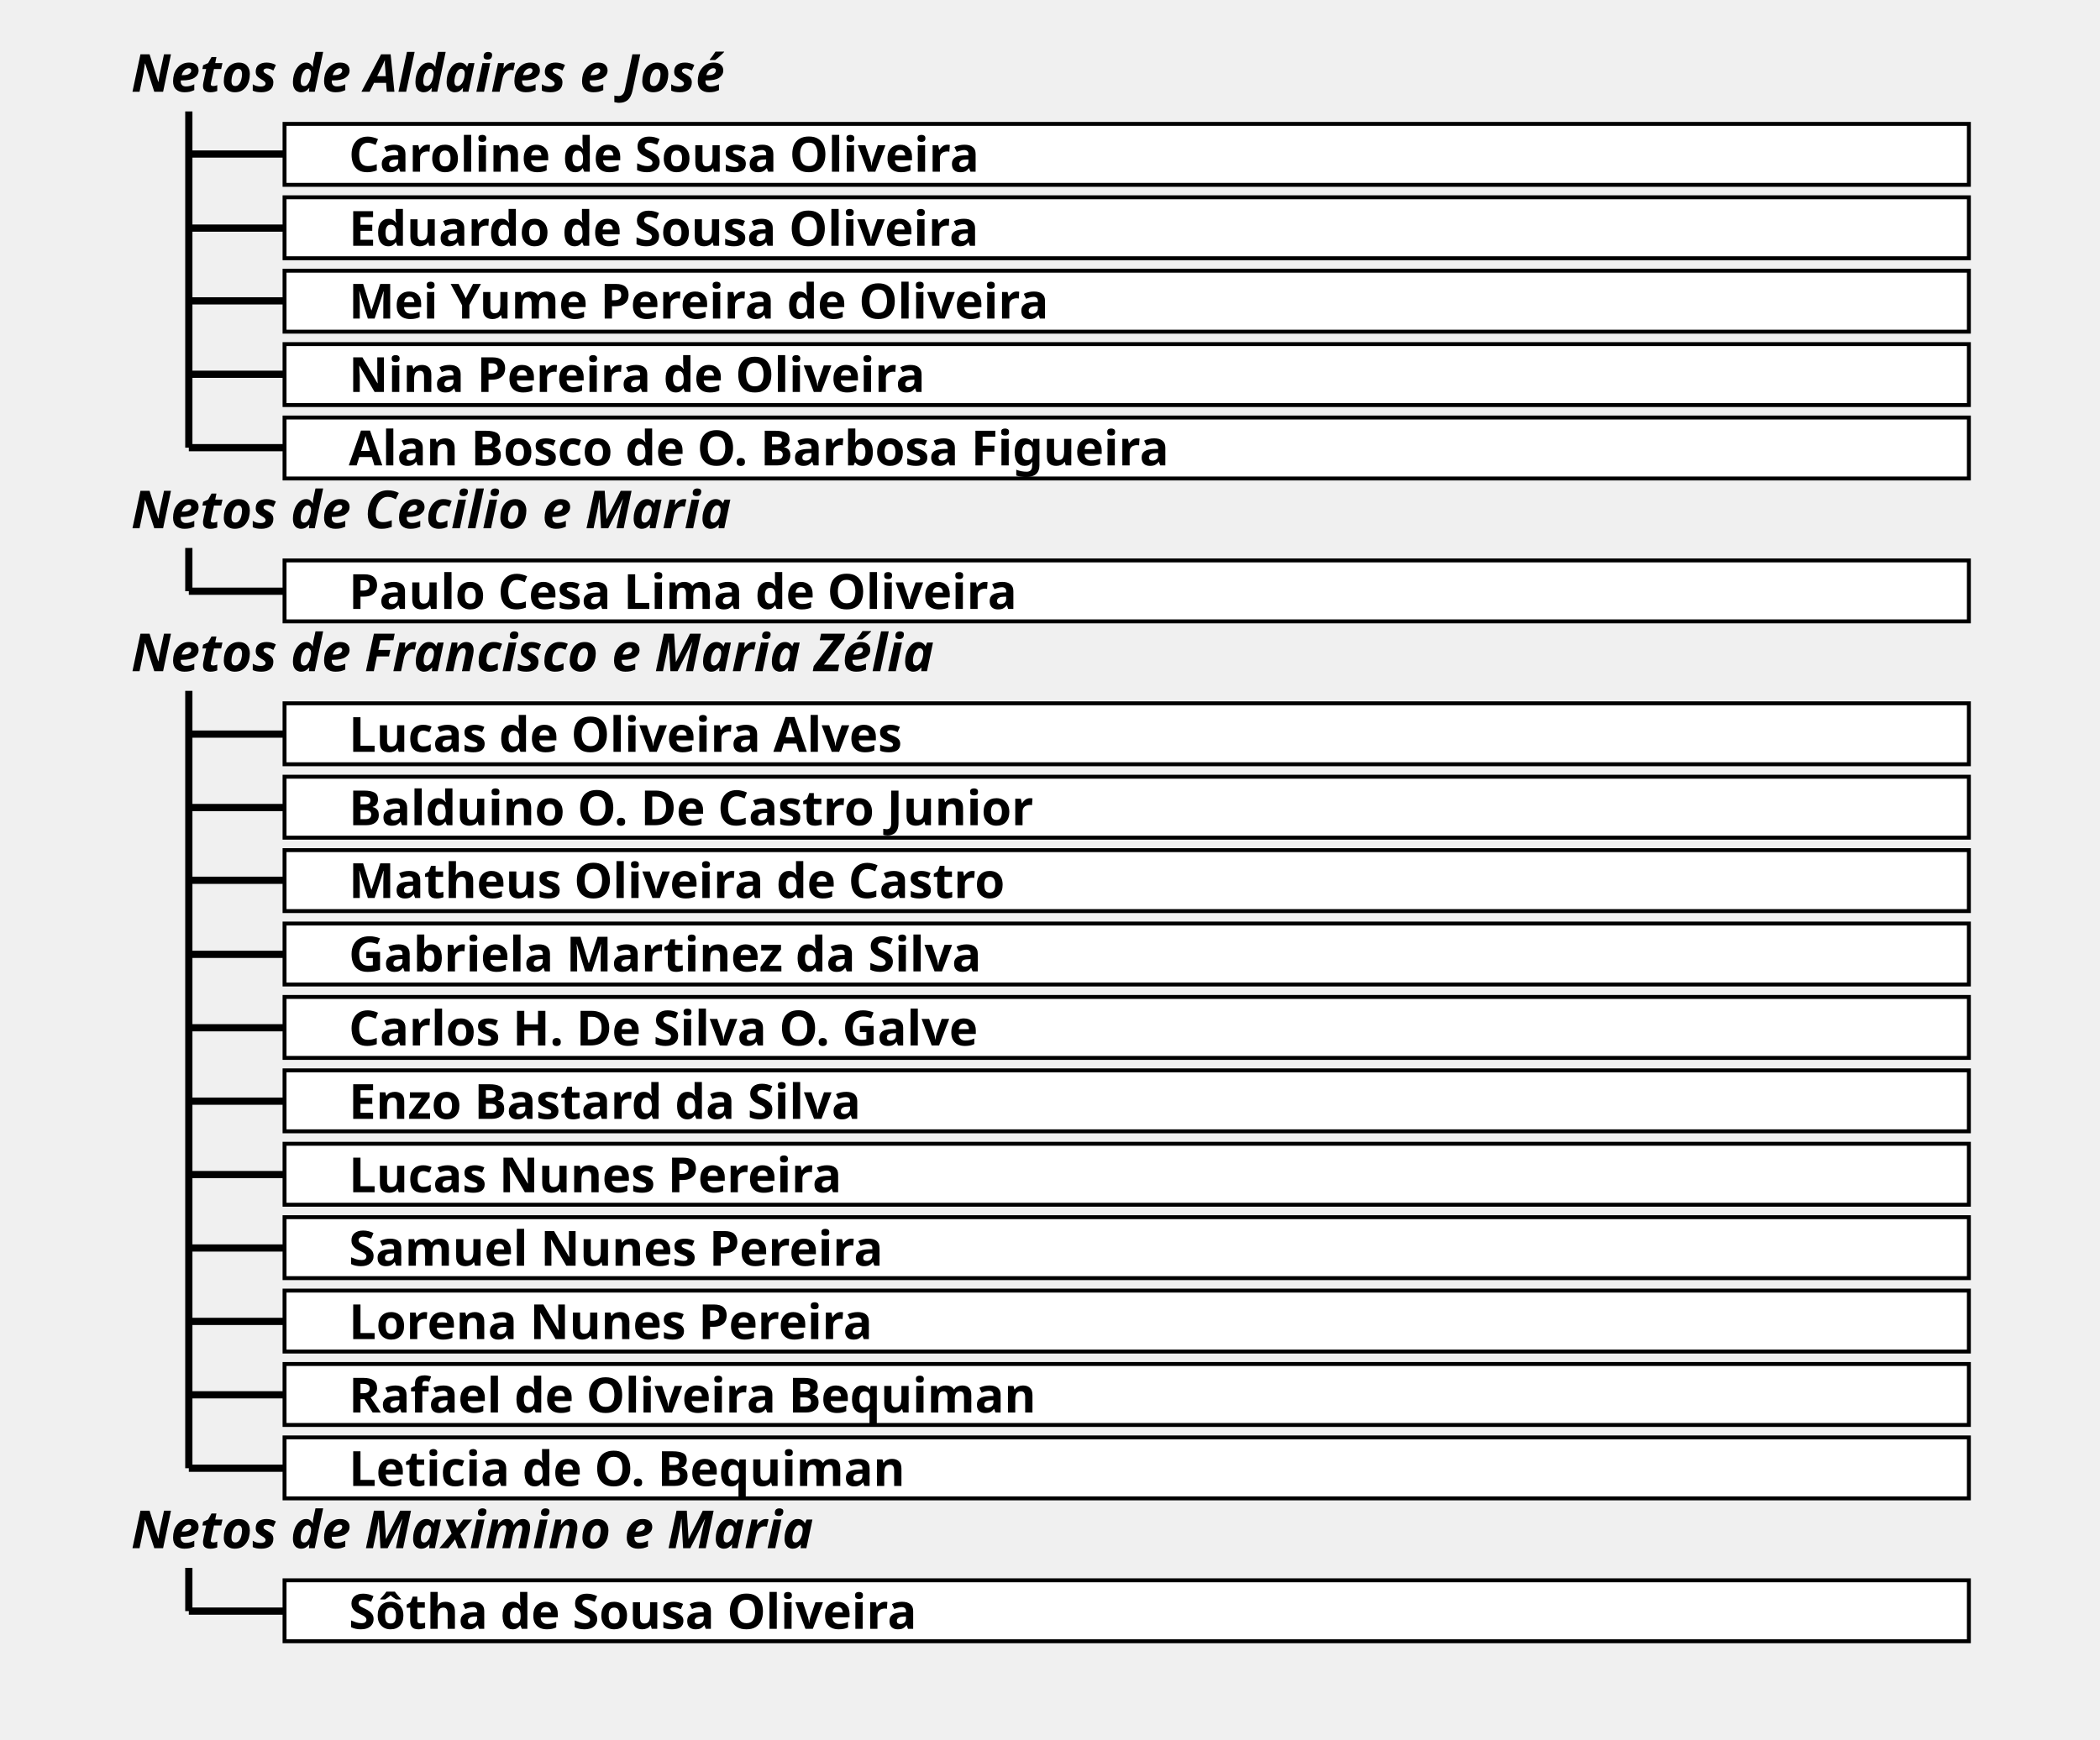
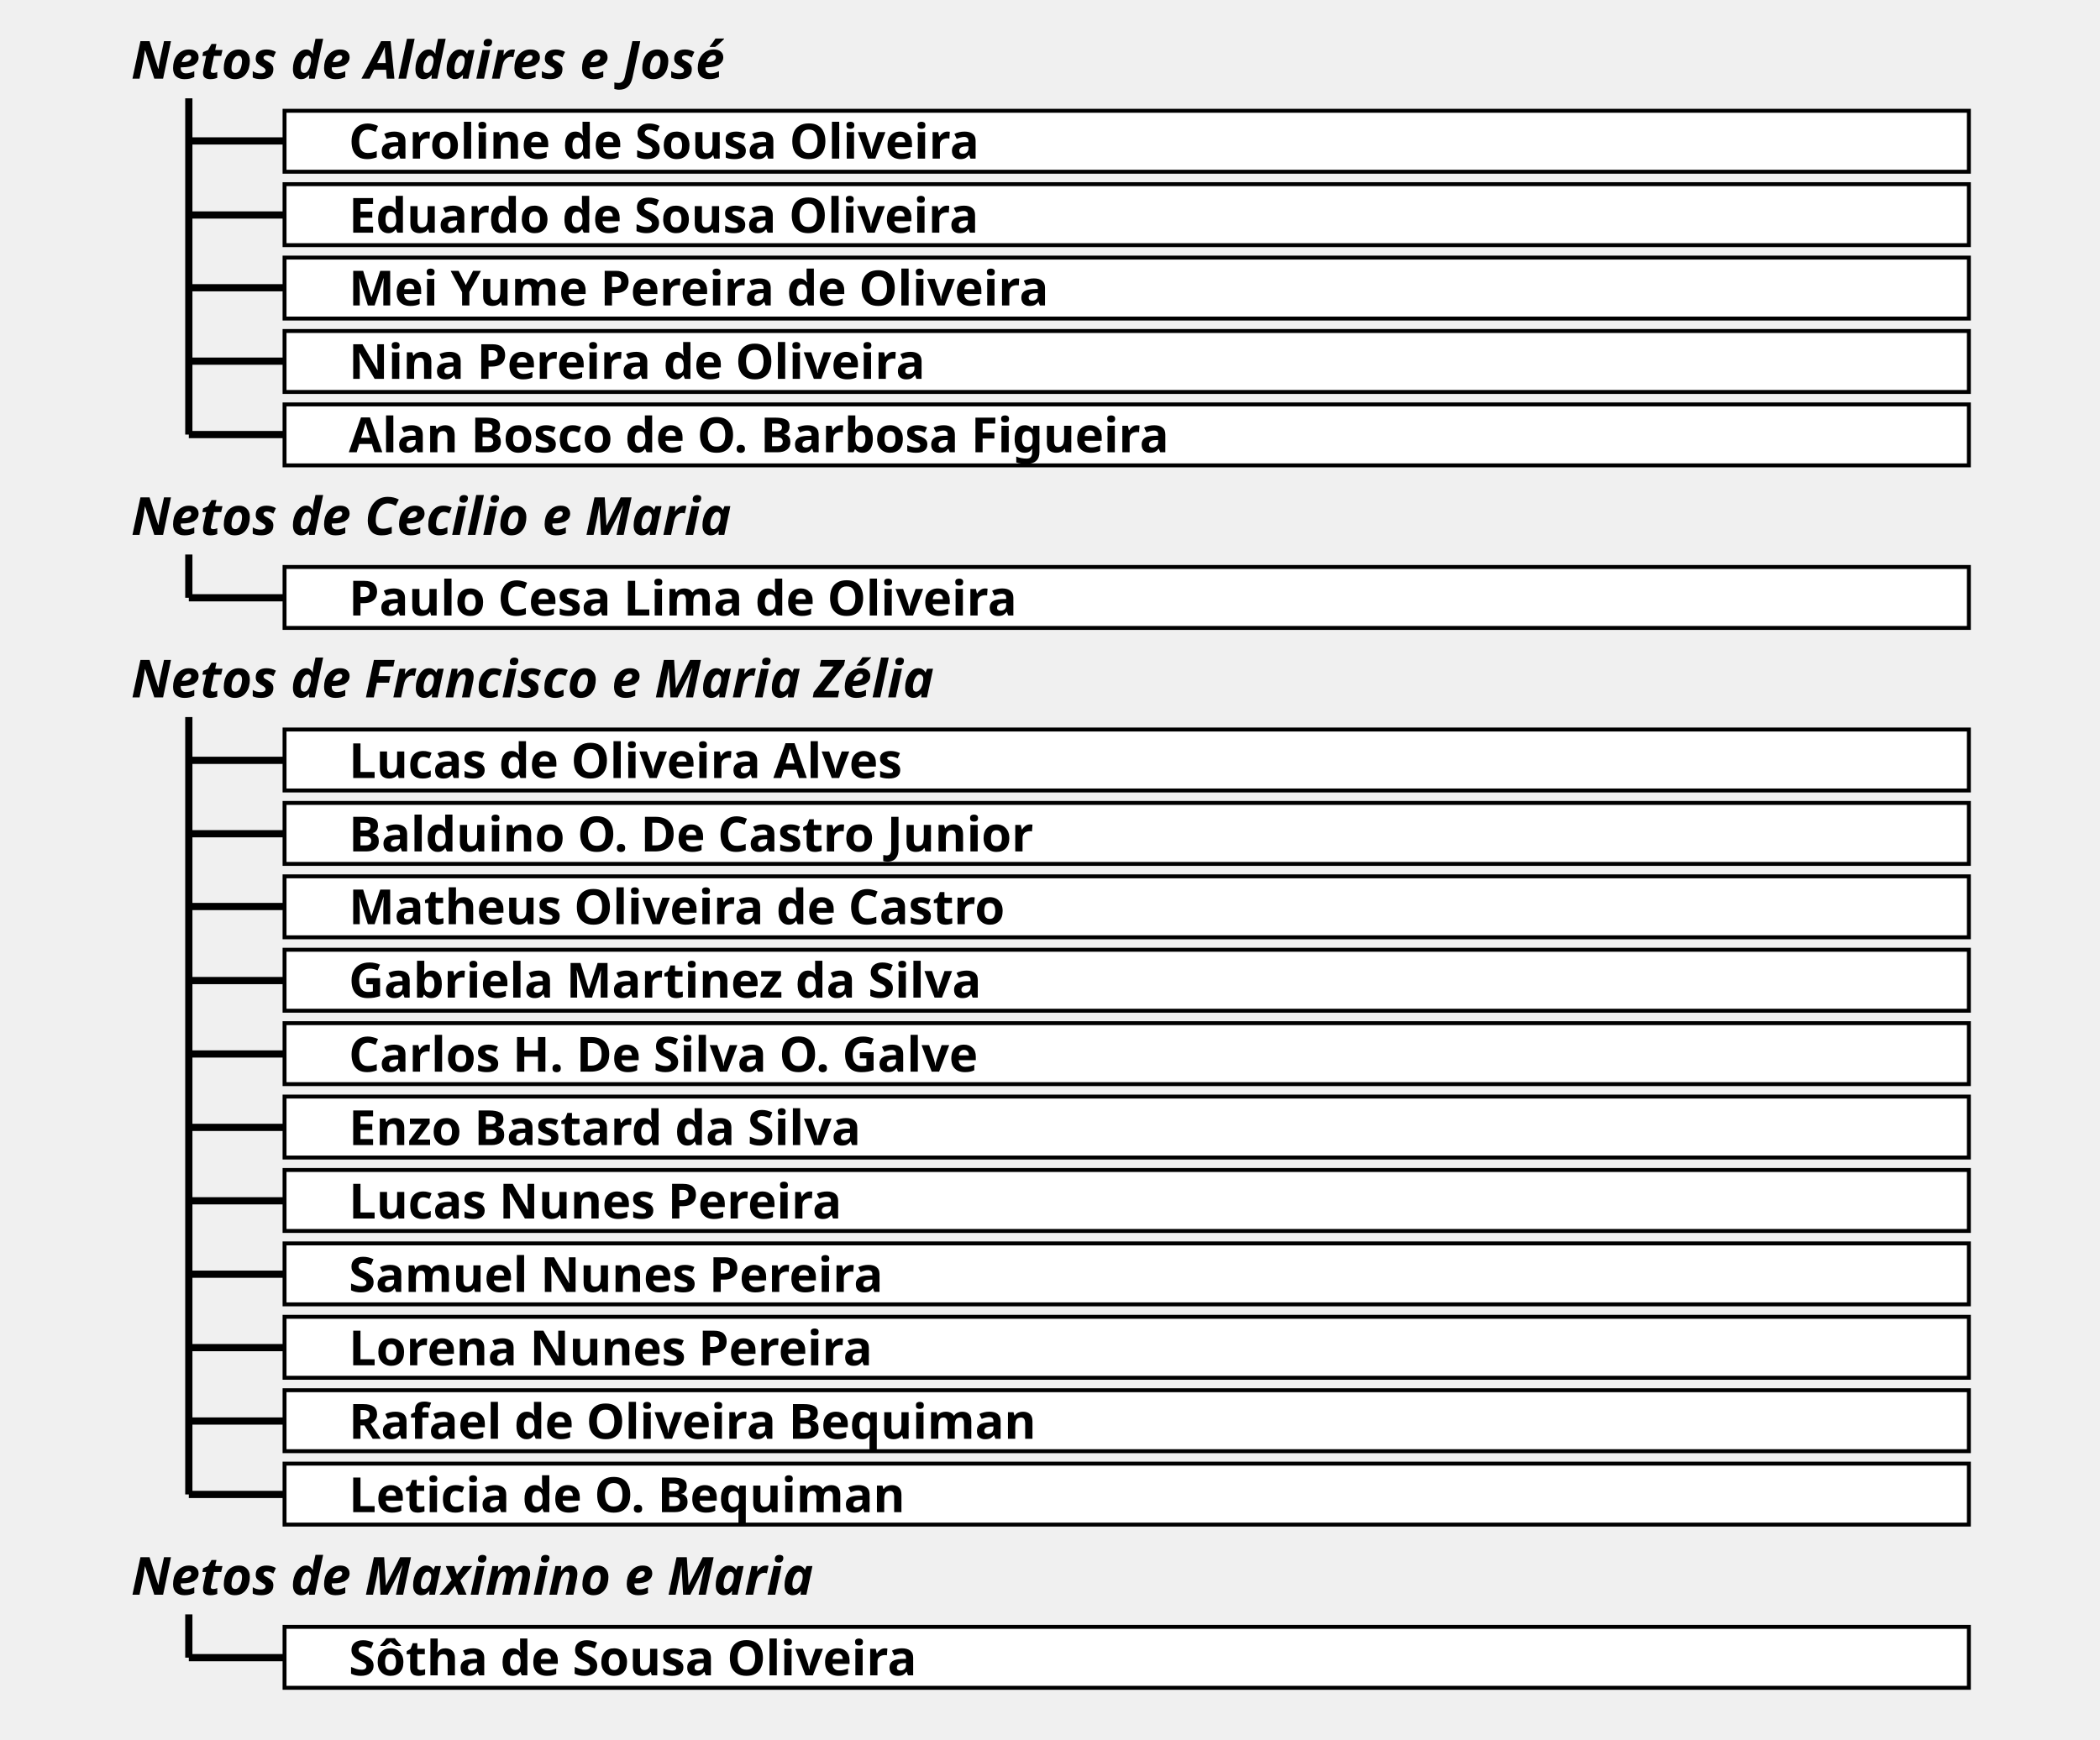
<svg xmlns="http://www.w3.org/2000/svg" id="Layer_1" version="1.1" viewBox="0 0 320.3 265.4">
  <defs>
    <style>
-       .hdr { font-family: AGaramondPro-Italic, "Adobe Garamond Pro"; font-size: 8px; font-style: italic; font-weight: 700; }
-       .sec { font-family: AGaramondPro-Bold, "Adobe Garamond Pro"; font-size: 9.8px; font-weight: 700; }
-       .ttl { font-family: AGaramondPro-Bold, "Adobe Garamond Pro"; font-size: 11.5px; font-weight: 700; }
-       .nm { font-family: AGaramondPro-Bold, "Adobe Garamond Pro"; font-size: 7.4px; font-weight: 700; }
-       .box { fill: #fff; stroke: #000; stroke-width: .6px; stroke-miterlimit: 11.3; }
-       .ln { fill: none; stroke: #000; stroke-width: 1.1px; stroke-miterlimit: 11.3; }
+       .st0 {
+         font-family: AGaramondPro-Bold, 'Adobe Garamond Pro';
+         font-size: 7.4px;
+       }
+ 
+       .st0, .st1, .st2 {
+         isolation: isolate;
+       }
+ 
+       .st0, .st2 {
+         font-weight: 700;
+       }
+ 
+       .st3 {
+         fill: none;
+         stroke-width: 1.1px;
+       }
+ 
+       .st3, .st4 {
+         stroke: #000;
+         stroke-miterlimit: 11.3;
+       }
+ 
+       .st4 {
+         fill: #fff;
+         stroke-width: .6px;
+       }
+ 
+       .st2 {
+         font-family: AGaramondPro-BoldItalic, 'Adobe Garamond Pro';
+         font-size: 8px;
+         font-style: italic;
+       }
    </style>
  </defs>
-   <text class="hdr" transform="translate(20 14.0)">
-     <tspan x="0" y="0">Netos de Aldaires e José</tspan>
-   </text>
-   <path class="ln" d="M28.8,17.0v51.3" />
-   <line class="ln" x1="28.8" y1="23.5" x2="43.4" y2="23.5" />
-   <rect class="box" x="43.4" y="18.9" width="256.9" height="9.3" />
-   <text class="nm" transform="translate(53.2 26.2)">
-     <tspan x="0" y="0">Caroline de Sousa Oliveira</tspan>
-   </text>
-   <line class="ln" x1="28.8" y1="34.8" x2="43.4" y2="34.8" />
-   <rect class="box" x="43.4" y="30.1" width="256.9" height="9.3" />
-   <text class="nm" transform="translate(53.2 37.5)">
-     <tspan x="0" y="0">Eduardo de Sousa Oliveira</tspan>
-   </text>
-   <line class="ln" x1="28.8" y1="45.9" x2="43.4" y2="45.9" />
-   <rect class="box" x="43.4" y="41.3" width="256.9" height="9.3" />
-   <text class="nm" transform="translate(53.2 48.6)">
-     <tspan x="0" y="0">Mei Yume Pereira de Oliveira</tspan>
-   </text>
-   <line class="ln" x1="28.8" y1="57.1" x2="43.4" y2="57.1" />
-   <rect class="box" x="43.4" y="52.5" width="256.9" height="9.3" />
-   <text class="nm" transform="translate(53.2 59.8)">
-     <tspan x="0" y="0">Nina Pereira de Oliveira</tspan>
-   </text>
-   <line class="ln" x1="28.8" y1="68.3" x2="43.4" y2="68.3" />
-   <rect class="box" x="43.4" y="63.7" width="256.9" height="9.3" />
-   <text class="nm" transform="translate(53.2 71.0)">
-     <tspan x="0" y="0">Alan Bosco de O. Barbosa Figueira</tspan>
-   </text>
-   <text class="hdr" transform="translate(20 80.6)">
-     <tspan x="0" y="0">Netos de Cecilio e Maria</tspan>
-   </text>
-   <path class="ln" d="M28.8,83.6v6.6" />
-   <line class="ln" x1="28.8" y1="90.2" x2="43.4" y2="90.2" />
-   <rect class="box" x="43.4" y="85.5" width="256.9" height="9.3" />
-   <text class="nm" transform="translate(53.2 92.9)">
-     <tspan x="0" y="0">Paulo Cesa Lima de Oliveira</tspan>
-   </text>
-   <text class="hdr" transform="translate(20 102.4)">
-     <tspan x="0" y="0">Netos de Francisco e Maria Zélia</tspan>
-   </text>
-   <path class="ln" d="M28.8,105.4v118.6" />
-   <line class="ln" x1="28.8" y1="112.0" x2="43.4" y2="112.0" />
-   <rect class="box" x="43.4" y="107.3" width="256.9" height="9.3" />
-   <text class="nm" transform="translate(53.2 114.7)">
-     <tspan x="0" y="0">Lucas de Oliveira Alves</tspan>
-   </text>
-   <line class="ln" x1="28.8" y1="123.2" x2="43.4" y2="123.2" />
-   <rect class="box" x="43.4" y="118.5" width="256.9" height="9.3" />
-   <text class="nm" transform="translate(53.2 125.9)">
-     <tspan x="0" y="0">Balduino O. De Castro Junior</tspan>
-   </text>
-   <line class="ln" x1="28.8" y1="134.3" x2="43.4" y2="134.3" />
-   <rect class="box" x="43.4" y="129.7" width="256.9" height="9.3" />
-   <text class="nm" transform="translate(53.2 137.0)">
-     <tspan x="0" y="0">Matheus Oliveira de Castro</tspan>
-   </text>
-   <line class="ln" x1="28.8" y1="145.6" x2="43.4" y2="145.6" />
-   <rect class="box" x="43.4" y="140.9" width="256.9" height="9.3" />
-   <text class="nm" transform="translate(53.2 148.2)">
-     <tspan x="0" y="0">Gabriela Martinez da Silva</tspan>
-   </text>
-   <line class="ln" x1="28.8" y1="156.8" x2="43.4" y2="156.8" />
-   <rect class="box" x="43.4" y="152.1" width="256.9" height="9.3" />
-   <text class="nm" transform="translate(53.2 159.5)">
-     <tspan x="0" y="0">Carlos H. De Silva O. Galve</tspan>
-   </text>
-   <line class="ln" x1="28.8" y1="168.0" x2="43.4" y2="168.0" />
-   <rect class="box" x="43.4" y="163.3" width="256.9" height="9.3" />
-   <text class="nm" transform="translate(53.2 170.7)">
-     <tspan x="0" y="0">Enzo Bastard da Silva</tspan>
-   </text>
-   <line class="ln" x1="28.8" y1="179.2" x2="43.4" y2="179.2" />
-   <rect class="box" x="43.4" y="174.5" width="256.9" height="9.3" />
-   <text class="nm" transform="translate(53.2 181.9)">
-     <tspan x="0" y="0">Lucas Nunes Pereira</tspan>
-   </text>
-   <line class="ln" x1="28.8" y1="190.4" x2="43.4" y2="190.4" />
-   <rect class="box" x="43.4" y="185.7" width="256.9" height="9.3" />
-   <text class="nm" transform="translate(53.2 193.1)">
-     <tspan x="0" y="0">Samuel Nunes Pereira</tspan>
-   </text>
-   <line class="ln" x1="28.8" y1="201.6" x2="43.4" y2="201.6" />
-   <rect class="box" x="43.4" y="196.9" width="256.9" height="9.3" />
-   <text class="nm" transform="translate(53.2 204.3)">
-     <tspan x="0" y="0">Lorena Nunes Pereira</tspan>
-   </text>
-   <line class="ln" x1="28.8" y1="212.8" x2="43.4" y2="212.8" />
-   <rect class="box" x="43.4" y="208.1" width="256.9" height="9.3" />
-   <text class="nm" transform="translate(53.2 215.5)">
-     <tspan x="0" y="0">Rafael de Oliveira Bequiman</tspan>
-   </text>
-   <line class="ln" x1="28.8" y1="224.0" x2="43.4" y2="224.0" />
-   <rect class="box" x="43.4" y="219.3" width="256.9" height="9.3" />
-   <text class="nm" transform="translate(53.2 226.7)">
-     <tspan x="0" y="0">Leticia de O. Bequiman</tspan>
-   </text>
-   <text class="hdr" transform="translate(20 236.2)">
-     <tspan x="0" y="0">Netos de Maximino e Maria</tspan>
-   </text>
-   <path class="ln" d="M28.8,239.2v6.6" />
-   <line class="ln" x1="28.8" y1="245.8" x2="43.4" y2="245.8" />
-   <rect class="box" x="43.4" y="241.1" width="256.9" height="9.3" />
-   <text class="nm" transform="translate(53.2 248.5)">
-     <tspan x="0" y="0">Sôtha de Sousa Oliveira</tspan>
-   </text>
+   <g>
+     <g class="st1">
+       <text class="st2" transform="translate(20 12)">
+         <tspan x="0" y="0">Netos de Aldaires e José</tspan>
+       </text>
+     </g>
+     <path class="st3" d="M28.8,15v51.3" />
+     <line class="st3" x1="28.8" y1="21.5" x2="43.4" y2="21.5" />
+     <rect class="st4" x="43.4" y="16.9" width="256.9" height="9.3" />
+     <g class="st1">
+       <text class="st0" transform="translate(53.2 24.2)">
+         <tspan x="0" y="0">Caroline de Sousa Oliveira</tspan>
+       </text>
+     </g>
+     <line class="st3" x1="28.8" y1="32.8" x2="43.4" y2="32.8" />
+     <rect class="st4" x="43.4" y="28.1" width="256.9" height="9.3" />
+     <g class="st1">
+       <text class="st0" transform="translate(53.2 35.5)">
+         <tspan x="0" y="0">Eduardo de Sousa Oliveira</tspan>
+       </text>
+     </g>
+     <line class="st3" x1="28.8" y1="43.9" x2="43.4" y2="43.9" />
+     <rect class="st4" x="43.4" y="39.3" width="256.9" height="9.3" />
+     <g class="st1">
+       <text class="st0" transform="translate(53.2 46.6)">
+         <tspan x="0" y="0">Mei Yume Pereira de Oliveira</tspan>
+       </text>
+     </g>
+     <line class="st3" x1="28.8" y1="55.1" x2="43.4" y2="55.1" />
+     <rect class="st4" x="43.4" y="50.5" width="256.9" height="9.3" />
+     <g class="st1">
+       <text class="st0" transform="translate(53.2 57.8)">
+         <tspan x="0" y="0">Nina Pereira de Oliveira</tspan>
+       </text>
+     </g>
+     <line class="st3" x1="28.8" y1="66.3" x2="43.4" y2="66.3" />
+     <rect class="st4" x="43.4" y="61.7" width="256.9" height="9.3" />
+     <g class="st1">
+       <text class="st0" transform="translate(53.2 69)">
+         <tspan x="0" y="0">Alan Bosco de O. Barbosa Figueira</tspan>
+       </text>
+     </g>
+   </g>
+   <g>
+     <g class="st1">
+       <text class="st2" transform="translate(20 81.6)">
+         <tspan x="0" y="0">Netos de Cecilio e Maria</tspan>
+       </text>
+     </g>
+     <path class="st3" d="M28.8,84.6v6.6" />
+     <line class="st3" x1="28.8" y1="91.2" x2="43.4" y2="91.2" />
+     <rect class="st4" x="43.4" y="86.5" width="256.9" height="9.3" />
+     <g class="st1">
+       <text class="st0" transform="translate(53.2 93.9)">
+         <tspan x="0" y="0">Paulo Cesa Lima de Oliveira</tspan>
+       </text>
+     </g>
+   </g>
+   <g>
+     <g class="st1">
+       <text class="st2" transform="translate(20 106.4)">
+         <tspan x="0" y="0">Netos de Francisco e Maria Zélia</tspan>
+       </text>
+     </g>
+     <path class="st3" d="M28.8,109.4v118.6" />
+     <line class="st3" x1="28.8" y1="116" x2="43.4" y2="116" />
+     <rect class="st4" x="43.4" y="111.3" width="256.9" height="9.3" />
+     <g class="st1">
+       <text class="st0" transform="translate(53.2 118.7)">
+         <tspan x="0" y="0">Lucas de Oliveira Alves</tspan>
+       </text>
+     </g>
+     <line class="st3" x1="28.8" y1="127.2" x2="43.4" y2="127.2" />
+     <rect class="st4" x="43.4" y="122.5" width="256.9" height="9.3" />
+     <g class="st1">
+       <text class="st0" transform="translate(53.2 129.9)">
+         <tspan x="0" y="0">Balduino O. De Castro Junior</tspan>
+       </text>
+     </g>
+     <line class="st3" x1="28.8" y1="138.3" x2="43.4" y2="138.3" />
+     <rect class="st4" x="43.4" y="133.7" width="256.9" height="9.3" />
+     <g class="st1">
+       <text class="st0" transform="translate(53.2 141)">
+         <tspan x="0" y="0">Matheus Oliveira de Castro</tspan>
+       </text>
+     </g>
+     <line class="st3" x1="28.8" y1="149.6" x2="43.4" y2="149.6" />
+     <rect class="st4" x="43.4" y="144.9" width="256.9" height="9.3" />
+     <g class="st1">
+       <text class="st0" transform="translate(53.2 152.2)">
+         <tspan x="0" y="0">Gabriela Martinez da Silva</tspan>
+       </text>
+     </g>
+     <line class="st3" x1="28.8" y1="160.8" x2="43.4" y2="160.8" />
+     <rect class="st4" x="43.4" y="156.1" width="256.9" height="9.3" />
+     <g class="st1">
+       <text class="st0" transform="translate(53.2 163.5)">
+         <tspan x="0" y="0">Carlos H. De Silva O. Galve</tspan>
+       </text>
+     </g>
+     <line class="st3" x1="28.8" y1="172" x2="43.4" y2="172" />
+     <rect class="st4" x="43.4" y="167.3" width="256.9" height="9.3" />
+     <g class="st1">
+       <text class="st0" transform="translate(53.2 174.7)">
+         <tspan x="0" y="0">Enzo Bastard da Silva</tspan>
+       </text>
+     </g>
+     <line class="st3" x1="28.8" y1="183.2" x2="43.4" y2="183.2" />
+     <rect class="st4" x="43.4" y="178.5" width="256.9" height="9.3" />
+     <g class="st1">
+       <text class="st0" transform="translate(53.2 185.9)">
+         <tspan x="0" y="0">Lucas Nunes Pereira</tspan>
+       </text>
+     </g>
+     <line class="st3" x1="28.8" y1="194.4" x2="43.4" y2="194.4" />
+     <rect class="st4" x="43.4" y="189.7" width="256.9" height="9.3" />
+     <g class="st1">
+       <text class="st0" transform="translate(53.2 197.1)">
+         <tspan x="0" y="0">Samuel Nunes Pereira</tspan>
+       </text>
+     </g>
+     <line class="st3" x1="28.8" y1="205.6" x2="43.4" y2="205.6" />
+     <rect class="st4" x="43.4" y="200.9" width="256.9" height="9.3" />
+     <g class="st1">
+       <text class="st0" transform="translate(53.2 208.3)">
+         <tspan x="0" y="0">Lorena Nunes Pereira</tspan>
+       </text>
+     </g>
+     <line class="st3" x1="28.8" y1="216.8" x2="43.4" y2="216.8" />
+     <rect class="st4" x="43.4" y="212.1" width="256.9" height="9.3" />
+     <g class="st1">
+       <text class="st0" transform="translate(53.2 219.5)">
+         <tspan x="0" y="0">Rafael de Oliveira Bequiman</tspan>
+       </text>
+     </g>
+     <line class="st3" x1="28.8" y1="228" x2="43.4" y2="228" />
+     <rect class="st4" x="43.4" y="223.3" width="256.9" height="9.3" />
+     <g class="st1">
+       <text class="st0" transform="translate(53.2 230.7)">
+         <tspan x="0" y="0">Leticia de O. Bequiman</tspan>
+       </text>
+     </g>
+   </g>
+   <g>
+     <g class="st1">
+       <text class="st2" transform="translate(20 243.3)">
+         <tspan x="0" y="0">Netos de Maximino e Maria</tspan>
+       </text>
+     </g>
+     <path class="st3" d="M28.8,246.3v6.6" />
+     <line class="st3" x1="28.8" y1="252.9" x2="43.4" y2="252.9" />
+     <rect class="st4" x="43.4" y="248.2" width="256.9" height="9.3" />
+     <g class="st1">
+       <text class="st0" transform="translate(53.2 255.6)">
+         <tspan x="0" y="0">Sôtha de Sousa Oliveira</tspan>
+       </text>
+     </g>
+   </g>
</svg>
